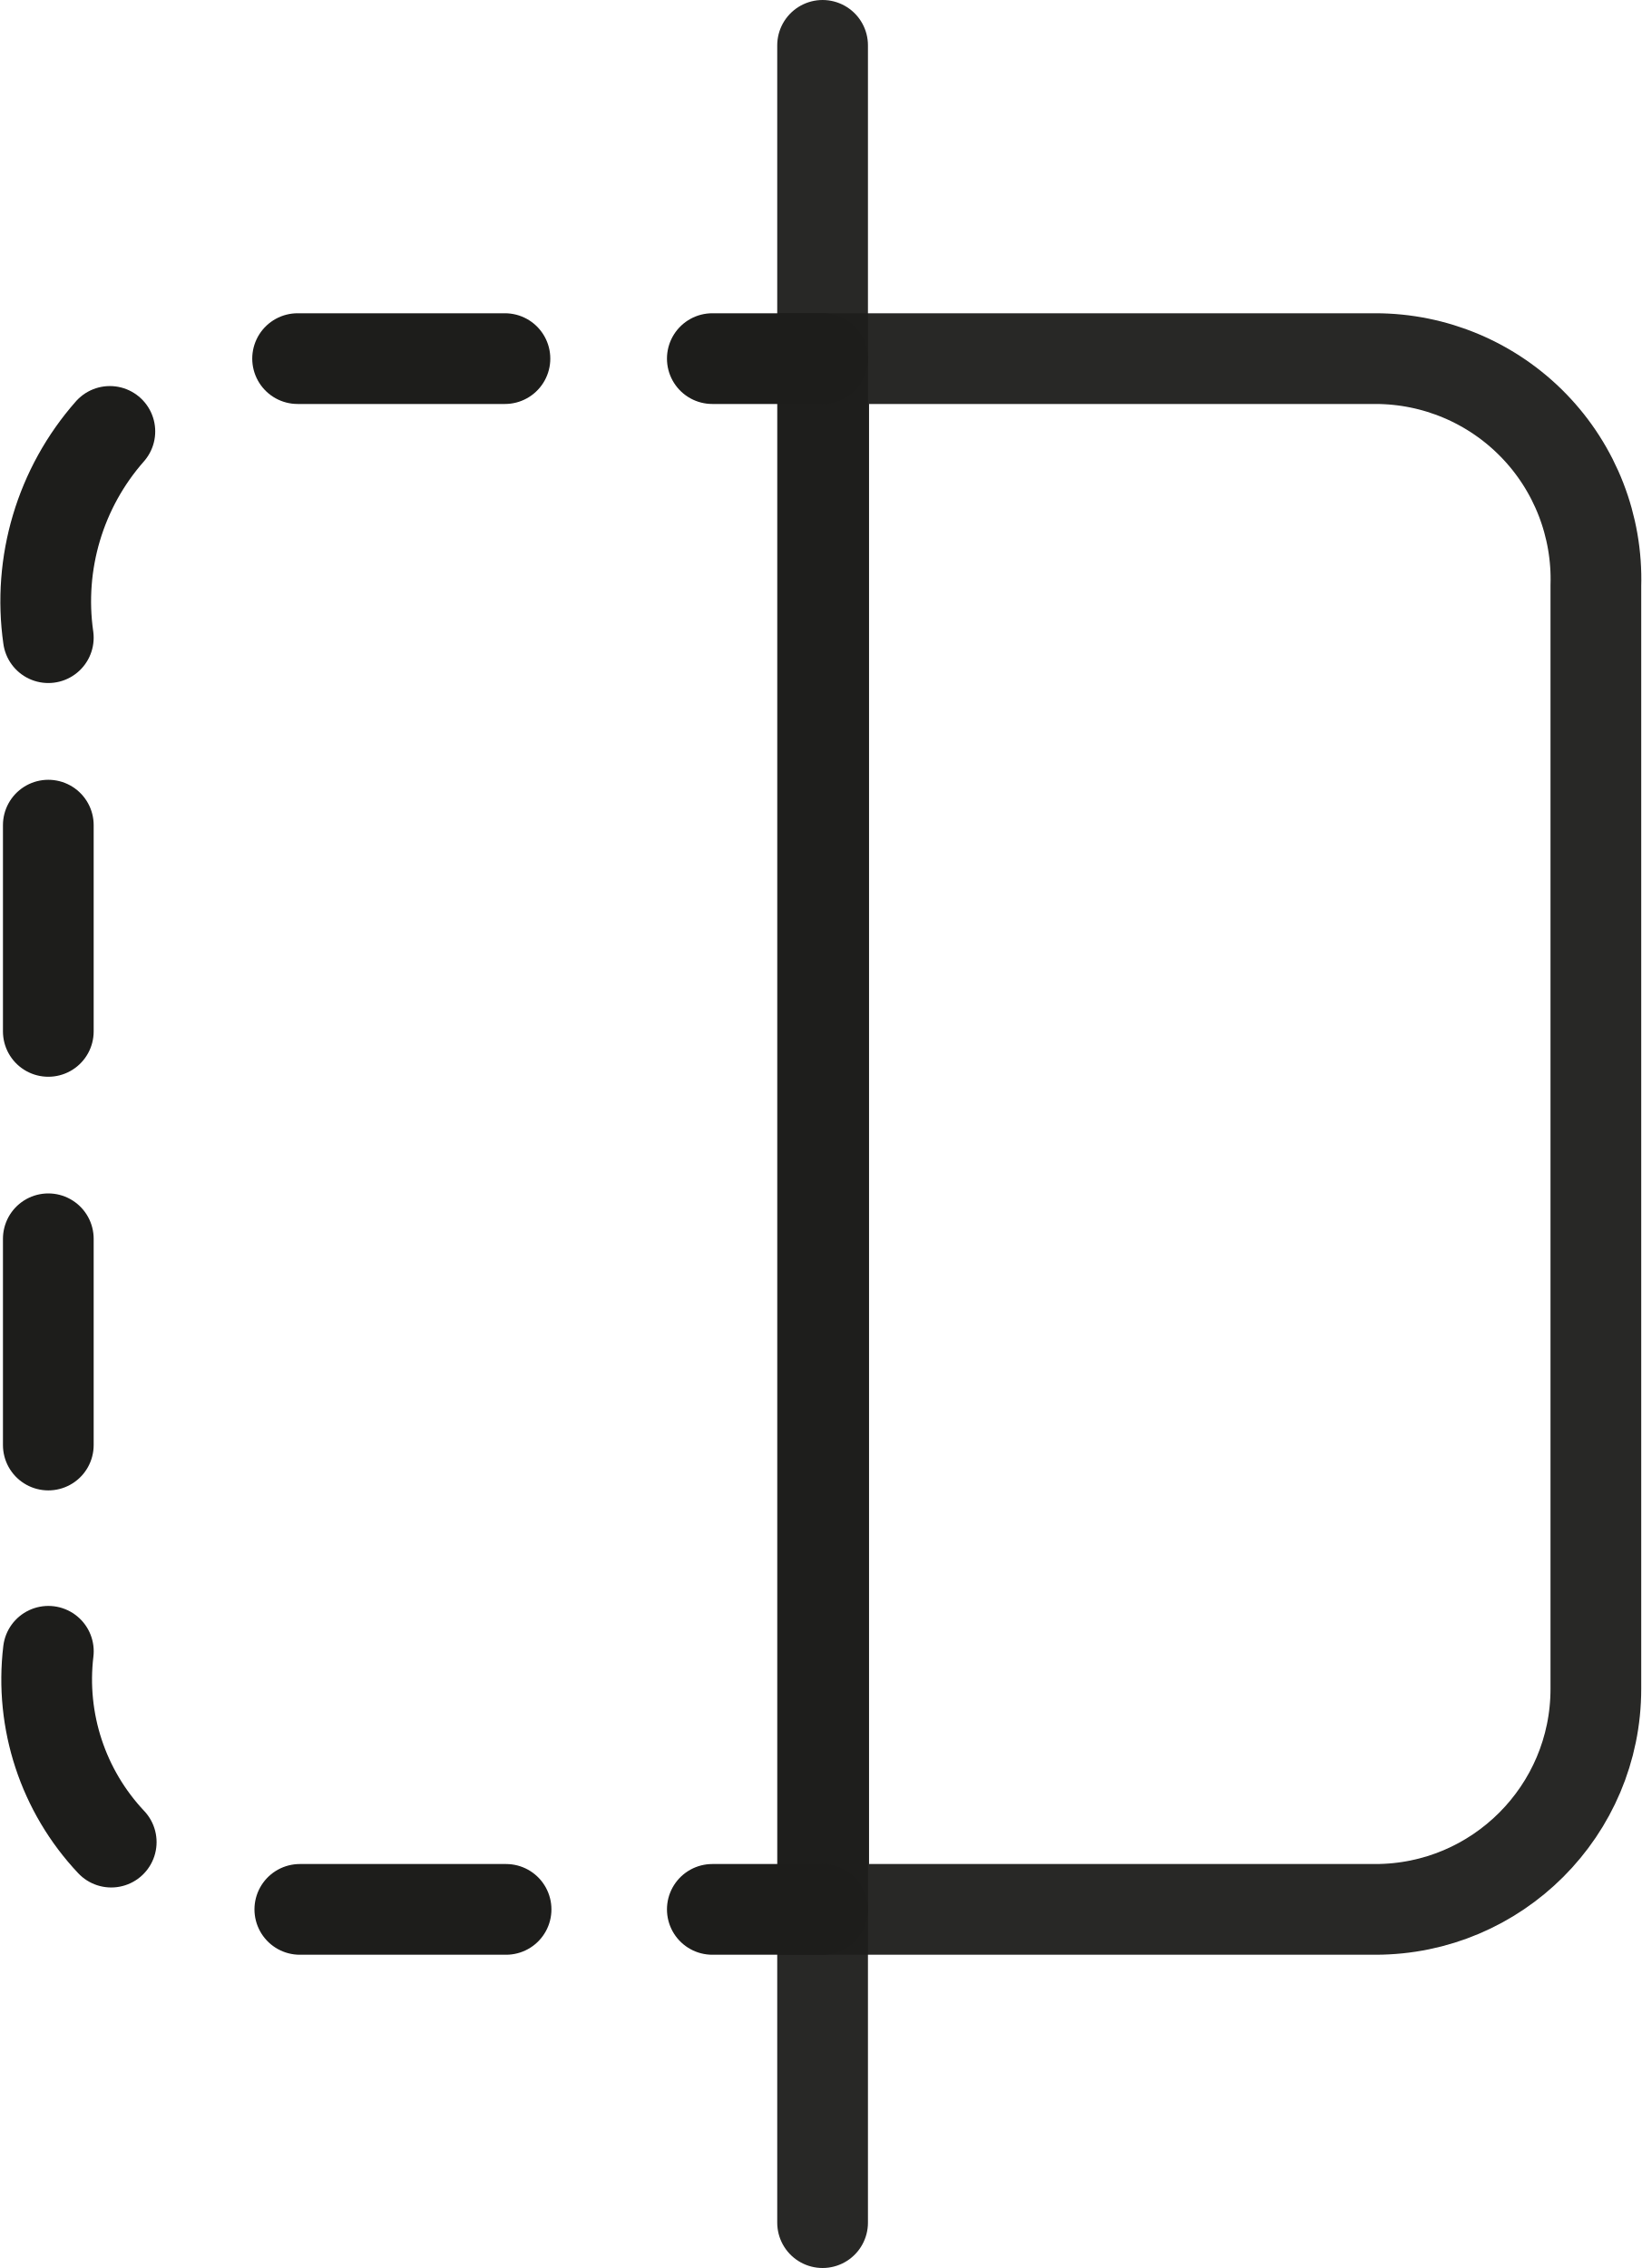
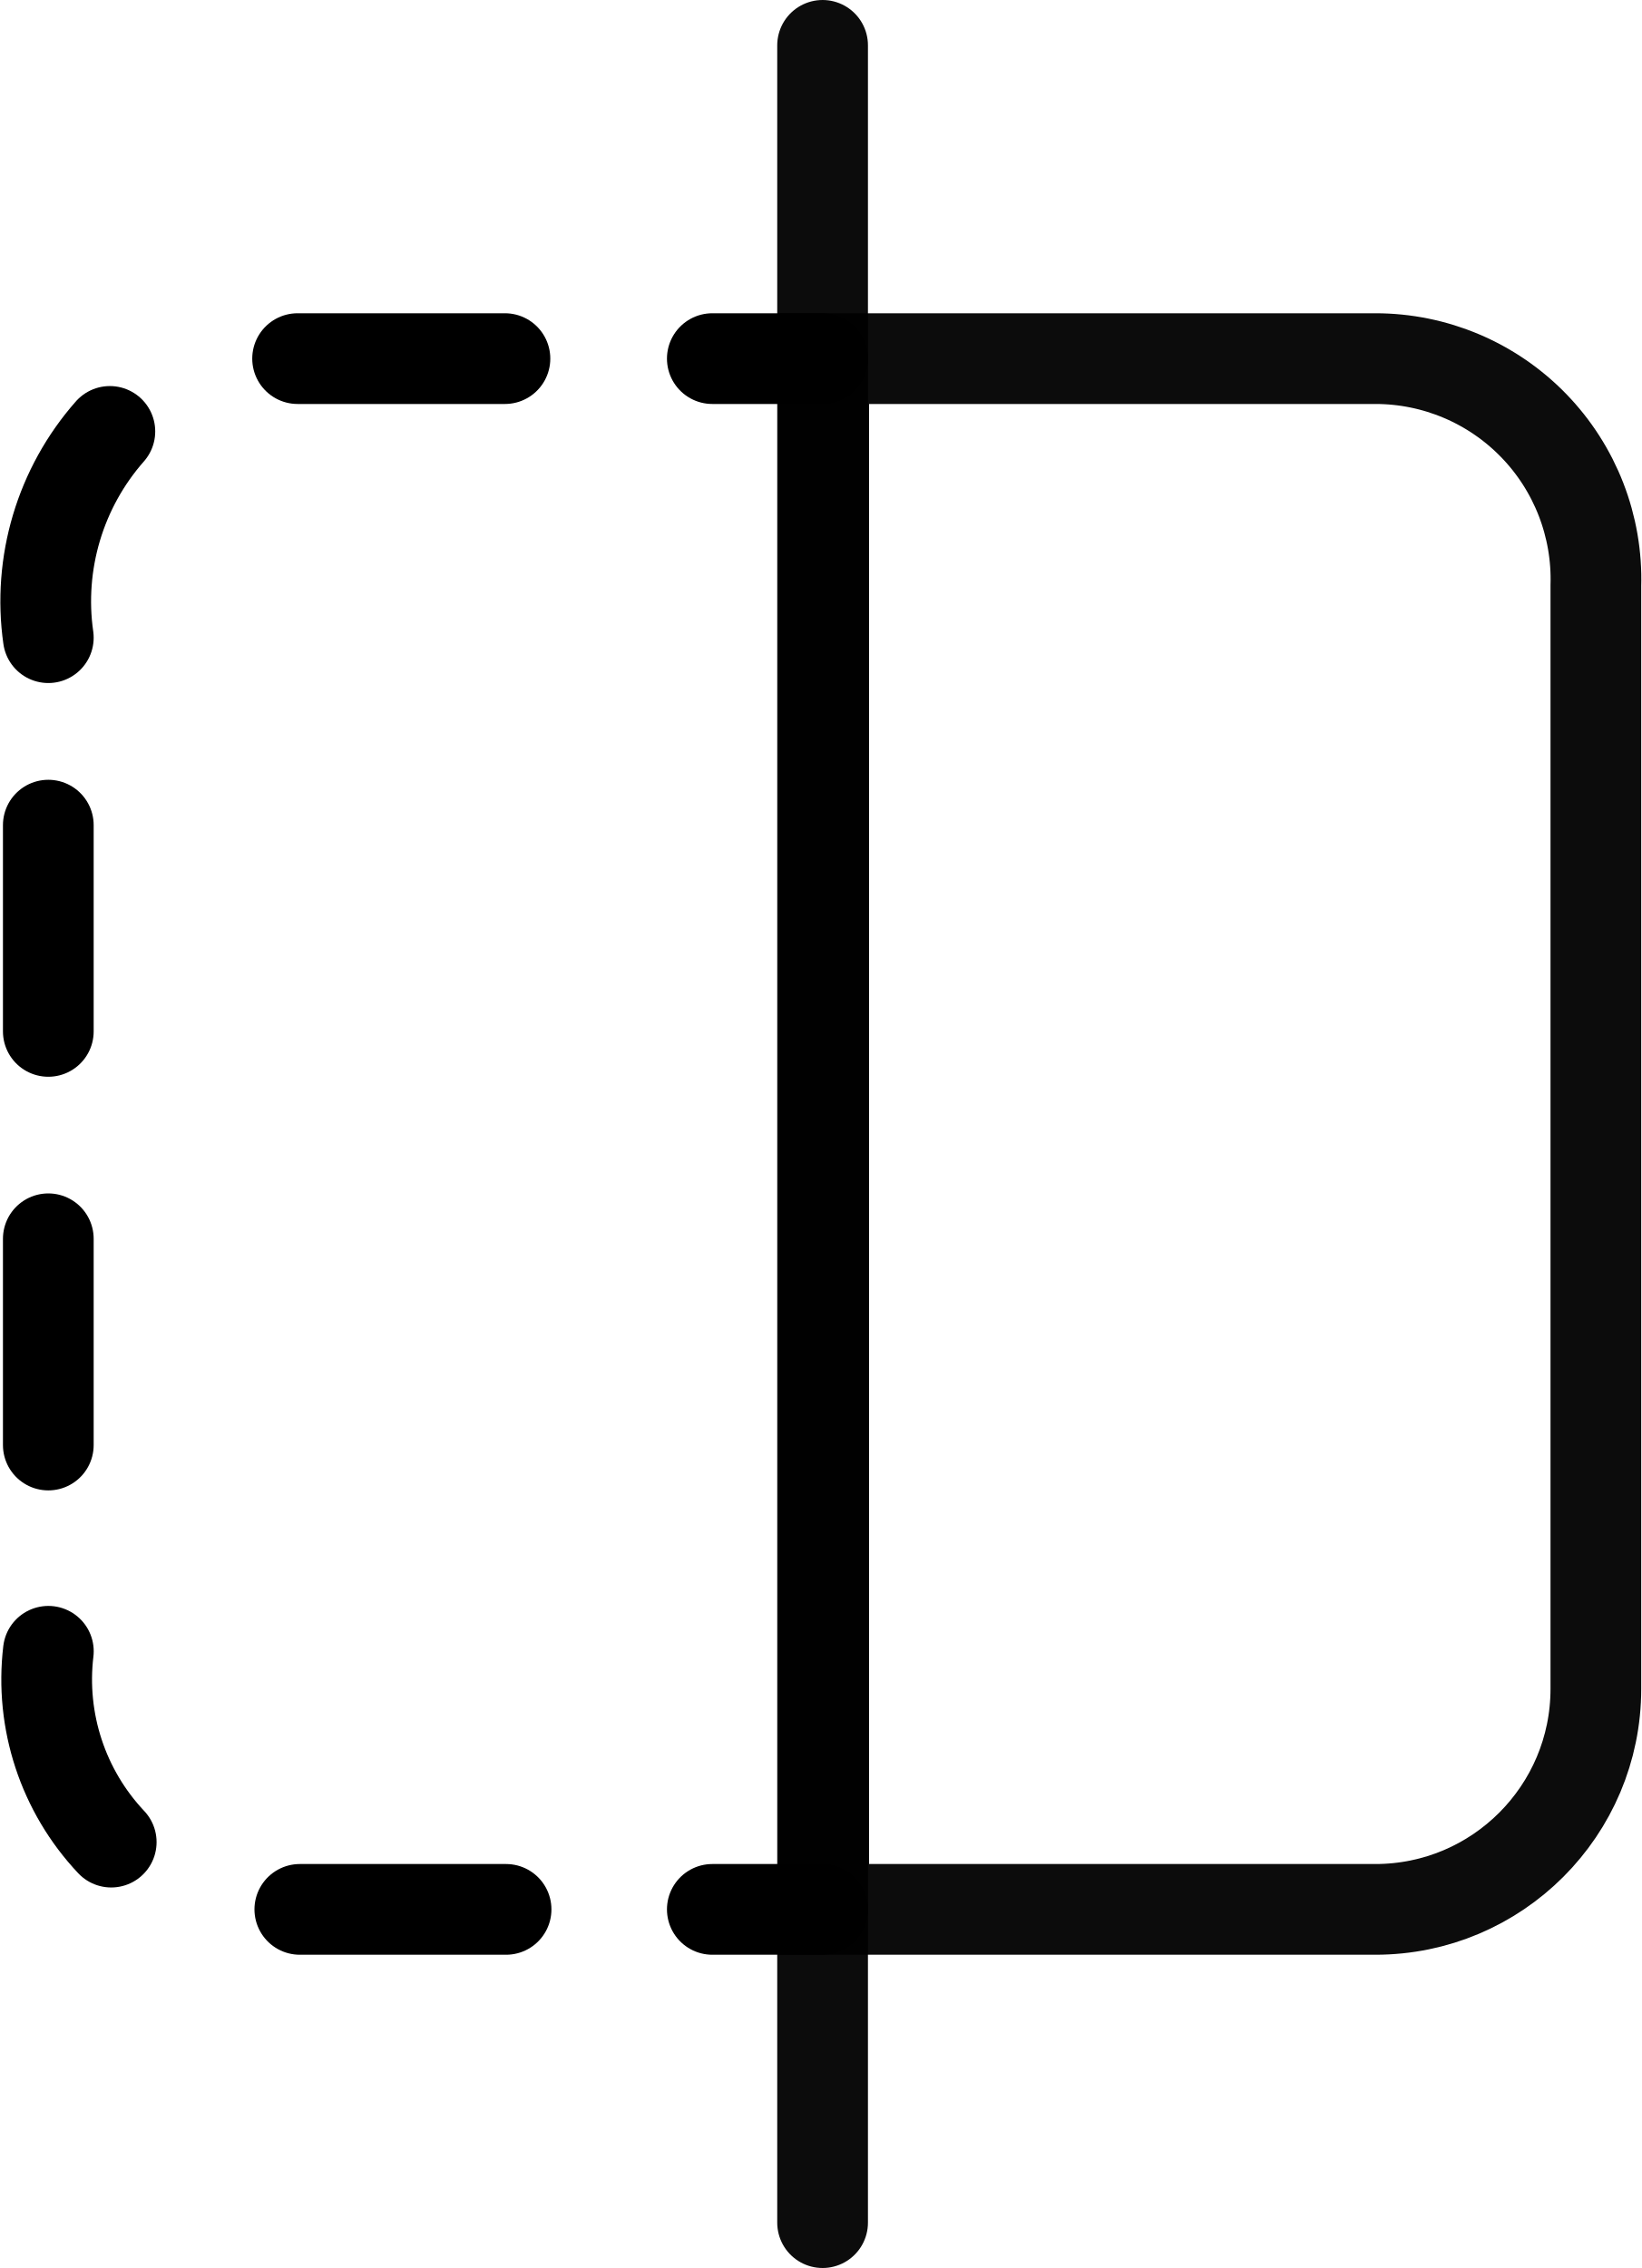
<svg xmlns="http://www.w3.org/2000/svg" width="36.183" height="50" viewBox="0 0 36.183 50">
  <g id="Layer_2" data-name="Layer 2" transform="translate(0.522 0.5)">
    <g id="Layer_1" data-name="Layer 1" transform="translate(0.487 0.5)">
-       <line id="Line_168" data-name="Line 168" y2="48" transform="translate(17.126)" fill="none" stroke="#1d1d1b" stroke-linecap="round" stroke-miterlimit="10" stroke-width="2" opacity="0.95" />
-       <path id="Path_256" data-name="Path 256" d="M19.7,3.34H7.54V37.528H19.7a4.863,4.863,0,0,0,4.863-4.863V8.349A4.863,4.863,0,0,0,19.7,3.34Z" transform="translate(9.611 3.566)" fill="none" stroke="#1d1d1b" stroke-linecap="round" stroke-miterlimit="10" stroke-width="2" opacity="0.95" />
-       <line id="Line_169" data-name="Line 169" x1="4.571" transform="translate(5.552 6.906)" fill="#1d1d1b" stroke="#1d1d1b" stroke-linecap="round" stroke-linejoin="round" stroke-width="2" />
-       <path id="Path_257" data-name="Path 257" d="M1.9,4A5.666,5.666,0,0,0,.543,8.547" transform="translate(-0.487 4.511)" fill="none" stroke="#1d1d1b" stroke-linecap="round" stroke-linejoin="round" stroke-width="2" />
-       <line id="Line_170" data-name="Line 170" y2="4.547" transform="translate(0.056 17.191)" fill="#1d1d1b" stroke="#1d1d1b" stroke-linecap="round" stroke-linejoin="round" stroke-width="2" />
-       <line id="Line_171" data-name="Line 171" y2="4.547" transform="translate(0.056 26.31)" fill="#1d1d1b" stroke="#1d1d1b" stroke-linecap="round" stroke-linejoin="round" stroke-width="2" />
-       <path id="Path_258" data-name="Path 258" d="M.532,15.06a5.228,5.228,0,0,0,1.386,4.207" transform="translate(-0.475 20.344)" fill="none" stroke="#1d1d1b" stroke-linecap="round" stroke-linejoin="round" stroke-width="2" />
-       <line id="Line_172" data-name="Line 172" x2="4.547" transform="translate(5.601 41.094)" fill="#1d1d1b" stroke="#1d1d1b" stroke-linecap="round" stroke-linejoin="round" stroke-width="2" />
-       <line id="Line_173" data-name="Line 173" x2="2.432" transform="translate(14.695 41.094)" fill="#1d1d1b" stroke="#1d1d1b" stroke-linecap="round" stroke-linejoin="round" stroke-width="2" />
-       <line id="Line_174" data-name="Line 174" x2="2.432" transform="translate(14.695 6.906)" fill="#1d1d1b" stroke="#1d1d1b" stroke-linecap="round" stroke-linejoin="round" stroke-width="2" />
+       <line id="Line_168" data-name="Line 168" y2="48" transform="translate(17.126)" fill="none" stroke="#000" stroke-linecap="round" stroke-miterlimit="10" stroke-width="2" opacity="0.95" />
+       <path id="Path_256" data-name="Path 256" d="M19.7,3.34H7.54V37.528H19.7a4.863,4.863,0,0,0,4.863-4.863V8.349A4.863,4.863,0,0,0,19.7,3.34Z" transform="translate(9.611 3.566)" fill="none" stroke="#000" stroke-linecap="round" stroke-miterlimit="10" stroke-width="2" opacity="0.95" />
+       <line id="Line_169" data-name="Line 169" x1="4.571" transform="translate(5.552 6.906)" fill="#000" stroke="#000" stroke-linecap="round" stroke-linejoin="round" stroke-width="2" />
+       <path id="Path_257" data-name="Path 257" d="M1.9,4A5.666,5.666,0,0,0,.543,8.547" transform="translate(-0.487 4.511)" fill="none" stroke="#000" stroke-linecap="round" stroke-linejoin="round" stroke-width="2" />
+       <line id="Line_170" data-name="Line 170" y2="4.547" transform="translate(0.056 17.191)" fill="#000" stroke="#000" stroke-linecap="round" stroke-linejoin="round" stroke-width="2" />
+       <line id="Line_171" data-name="Line 171" y2="4.547" transform="translate(0.056 26.31)" fill="#000" stroke="#000" stroke-linecap="round" stroke-linejoin="round" stroke-width="2" />
+       <path id="Path_258" data-name="Path 258" d="M.532,15.06a5.228,5.228,0,0,0,1.386,4.207" transform="translate(-0.475 20.344)" fill="none" stroke="#000" stroke-linecap="round" stroke-linejoin="round" stroke-width="2" />
+       <line id="Line_172" data-name="Line 172" x2="4.547" transform="translate(5.601 41.094)" fill="#000" stroke="#000" stroke-linecap="round" stroke-linejoin="round" stroke-width="2" />
+       <line id="Line_173" data-name="Line 173" x2="2.432" transform="translate(14.695 41.094)" fill="#000" stroke="#000" stroke-linecap="round" stroke-linejoin="round" stroke-width="2" />
+       <line id="Line_174" data-name="Line 174" x2="2.432" transform="translate(14.695 6.906)" fill="#000" stroke="#000" stroke-linecap="round" stroke-linejoin="round" stroke-width="2" />
    </g>
  </g>
</svg>
